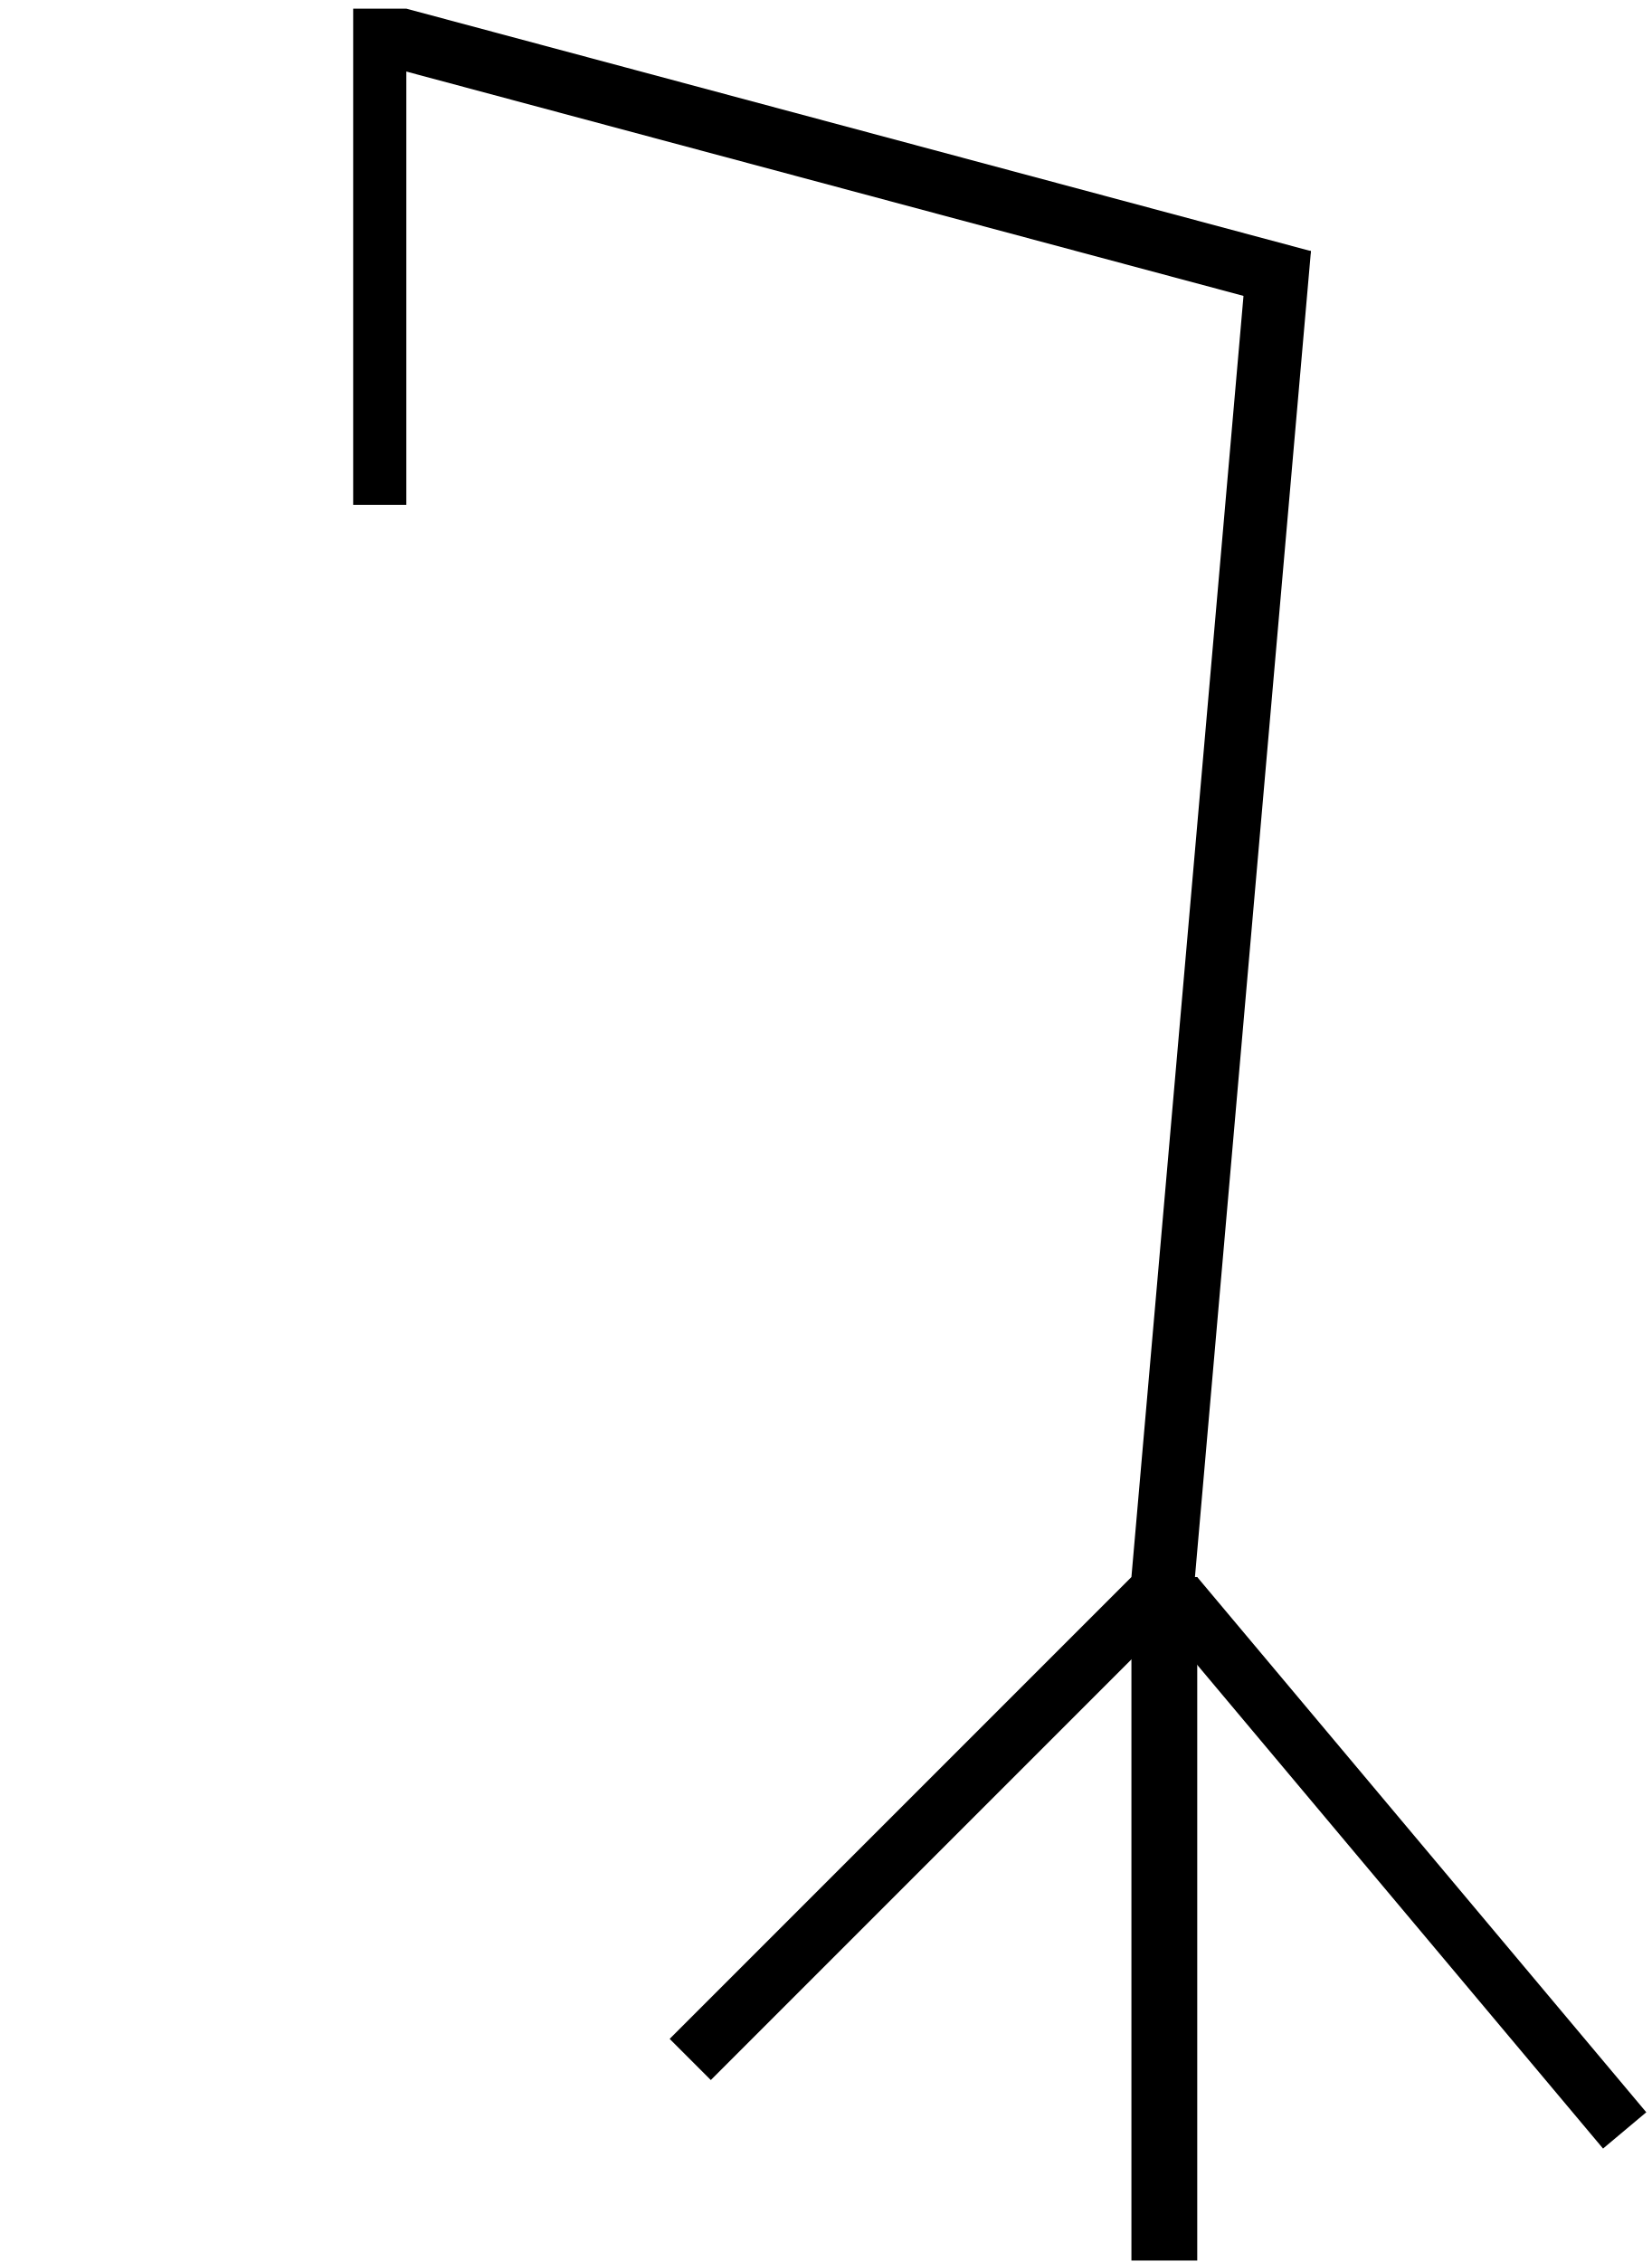
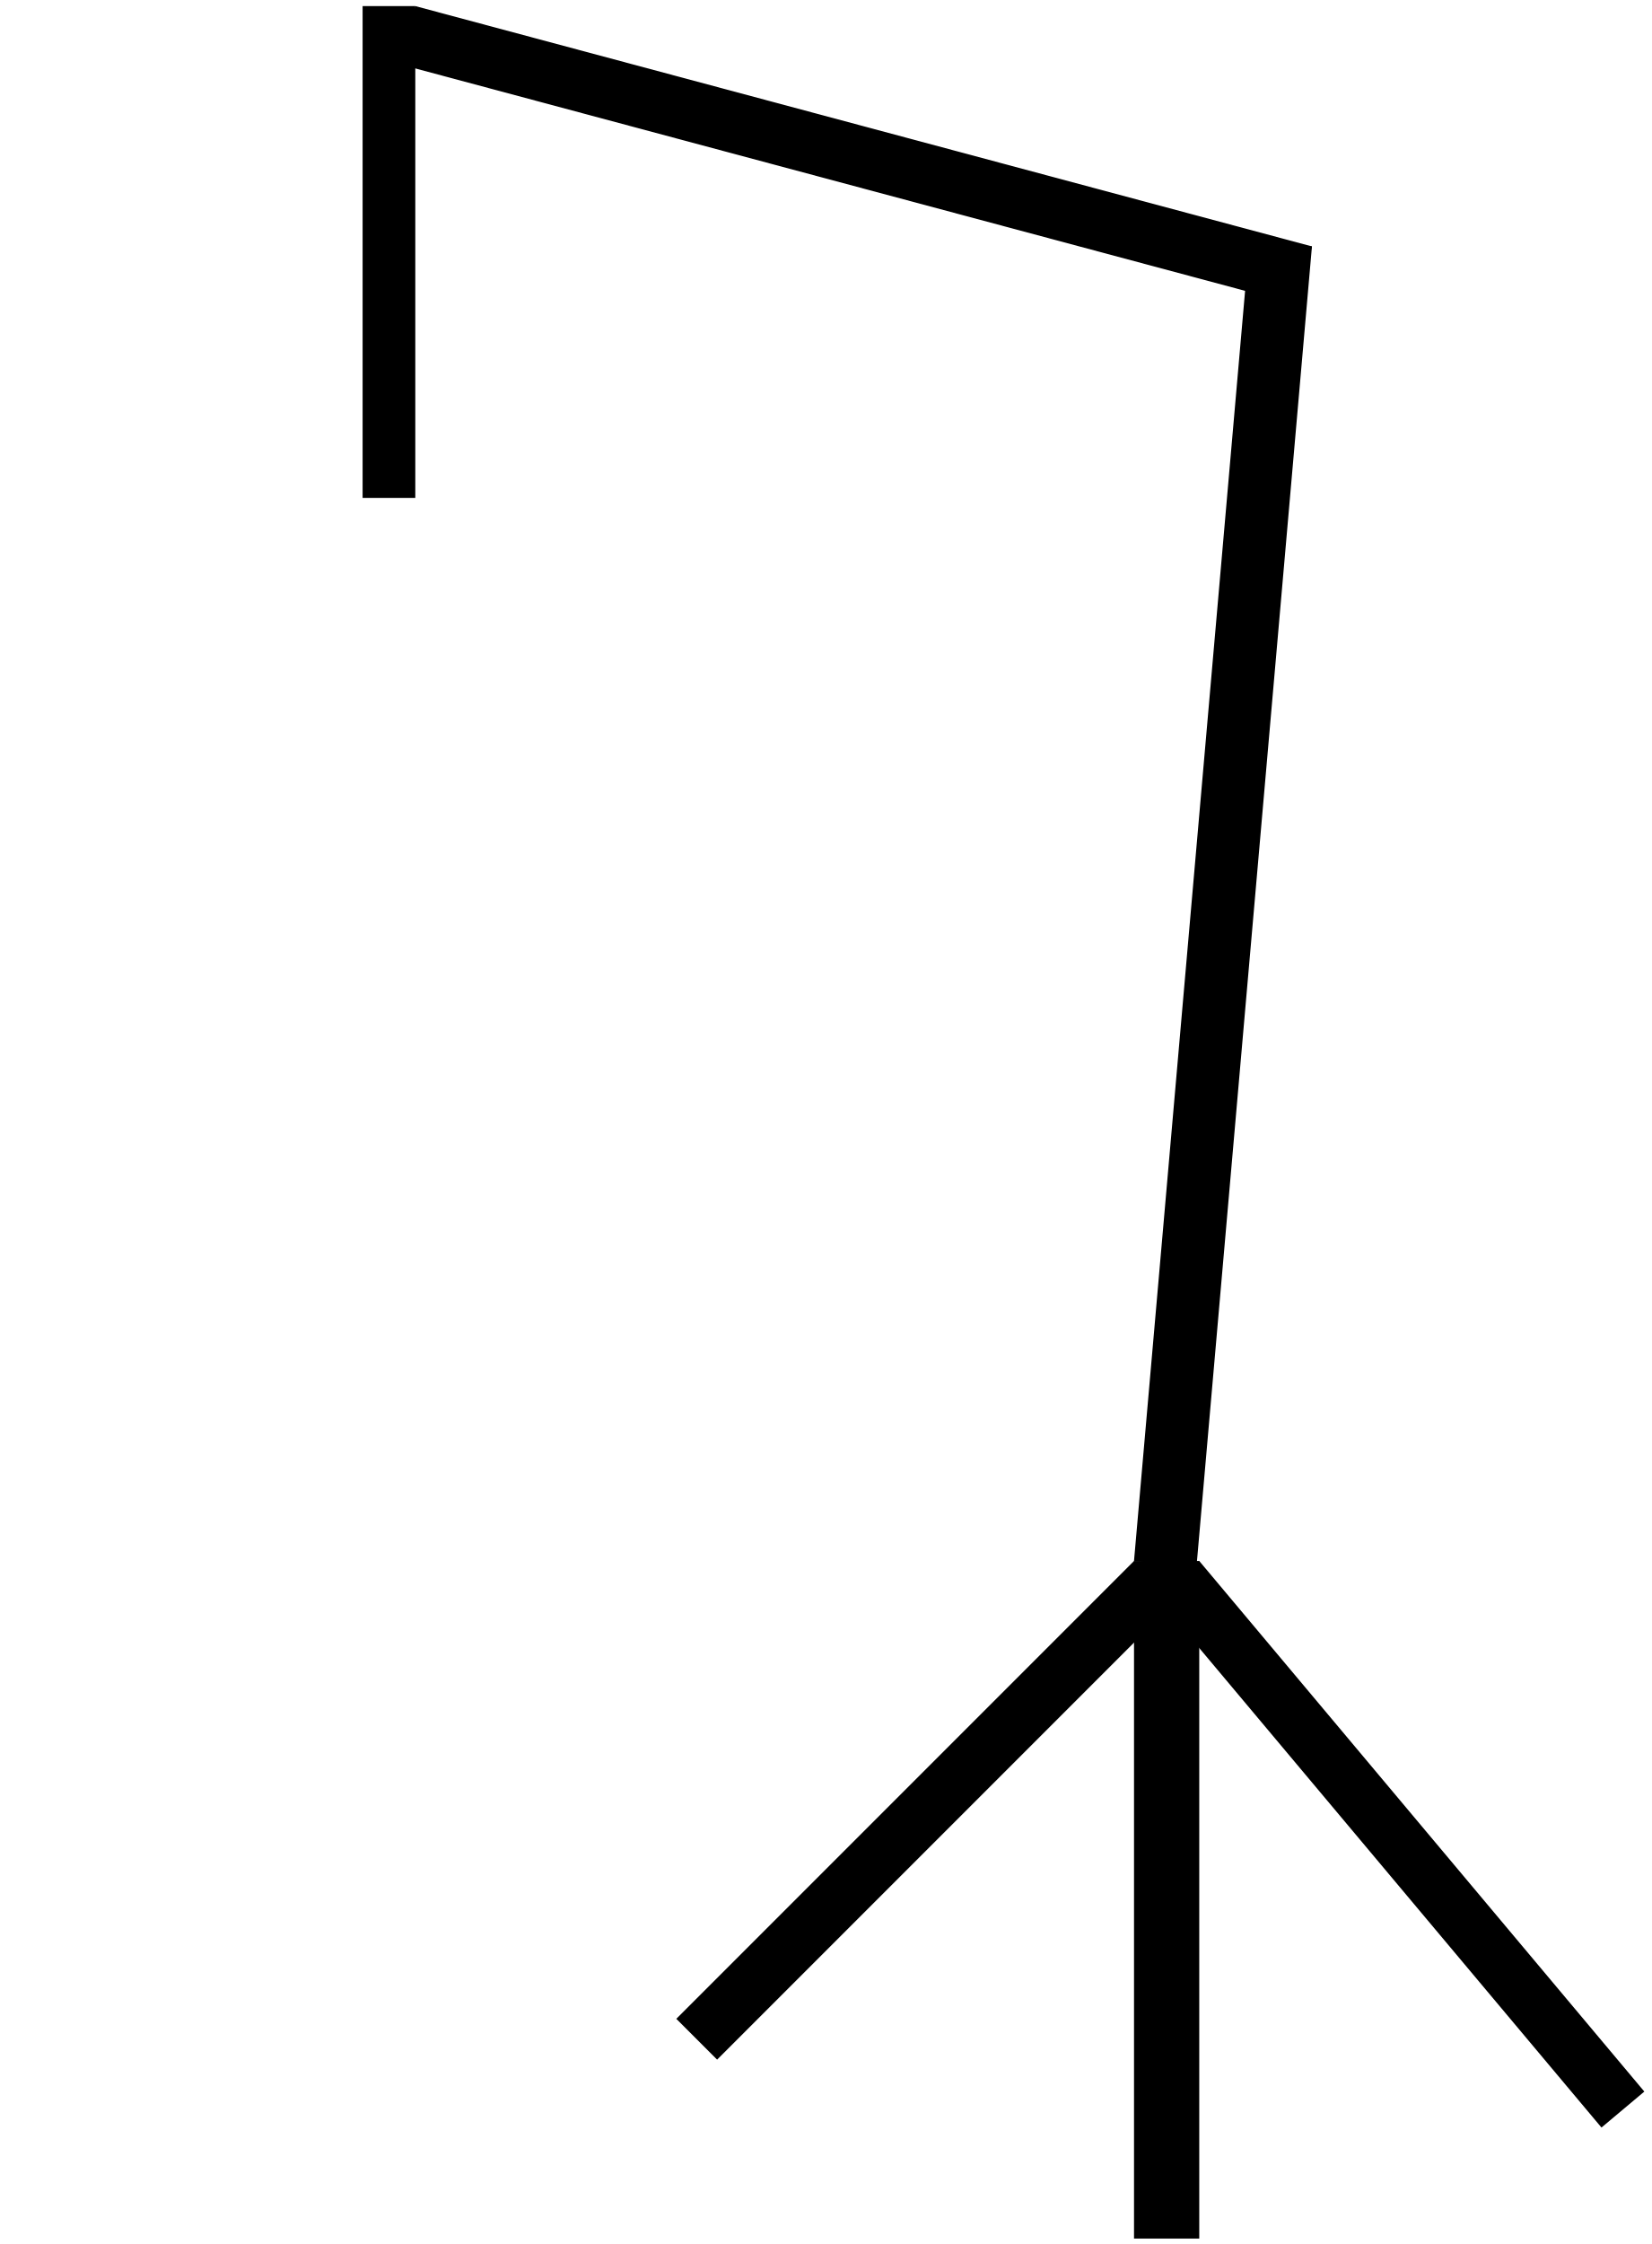
- <svg xmlns="http://www.w3.org/2000/svg" width="111mm" height="152mm" viewBox="0 0 111 152" version="1.1" id="svg5">
+ <svg xmlns="http://www.w3.org/2000/svg" width="112mm" height="152.1mm" viewBox="0 0 112 152.1" version="1.1" id="svg5">
  <defs id="defs2" />
  <g id="layer1">
-     <rect style="fill:#000000;stroke-width:0.074" id="rect55" width="3.912" height="43.887" x="128.701" y="21.169" transform="rotate(45)" />
-     <rect style="fill:#000000;stroke-width:0.074" id="rect57" width="4.423" height="45.928" x="76.036" y="105.974" />
-     <rect style="fill:#000000;stroke-width:0.071" id="rect59" width="3.793" height="46.948" x="-10.277" y="132.899" transform="rotate(-40)" />
-     <rect style="fill:#000000;stroke-width:0.265" id="rect170" width="4.253" height="89.814" x="84.983" y="9.13" transform="rotate(5)" />
-     <rect style="fill:#000000;stroke-width:0.265" id="rect282" width="62.938" height="4.082" x="26.527" y="-6.505" transform="rotate(15)" />
-     <rect style="fill:#000000;stroke-width:0.265" id="rect395" width="3.572" height="33.34" x="23.735" y="0.583" />
+     <rect style="fill:#000000;stroke-width:0.074" id="rect55" width="3.912" height="43.887" x="129.182" y="20.448" transform="rotate(45)" />
+     <rect style="fill:#000000;stroke-width:0.074" id="rect57" width="4.423" height="45.928" x="76.887" y="105.804" />
+     <rect style="fill:#000000;stroke-width:0.071" id="rect59" width="3.793" height="46.948" x="-9.516" y="133.315" transform="rotate(-40)" />
+     <rect style="fill:#000000;stroke-width:0.265" id="rect170" width="4.253" height="89.814" x="85.815" y="8.886" transform="rotate(5)" />
+     <rect style="fill:#000000;stroke-width:0.265" id="rect282" width="62.938" height="4.082" x="27.305" y="-6.889" transform="rotate(15)" />
+     <rect style="fill:#000000;stroke-width:0.265" id="rect395" width="3.572" height="33.34" x="24.585" y="0.413" />
  </g>
</svg>
